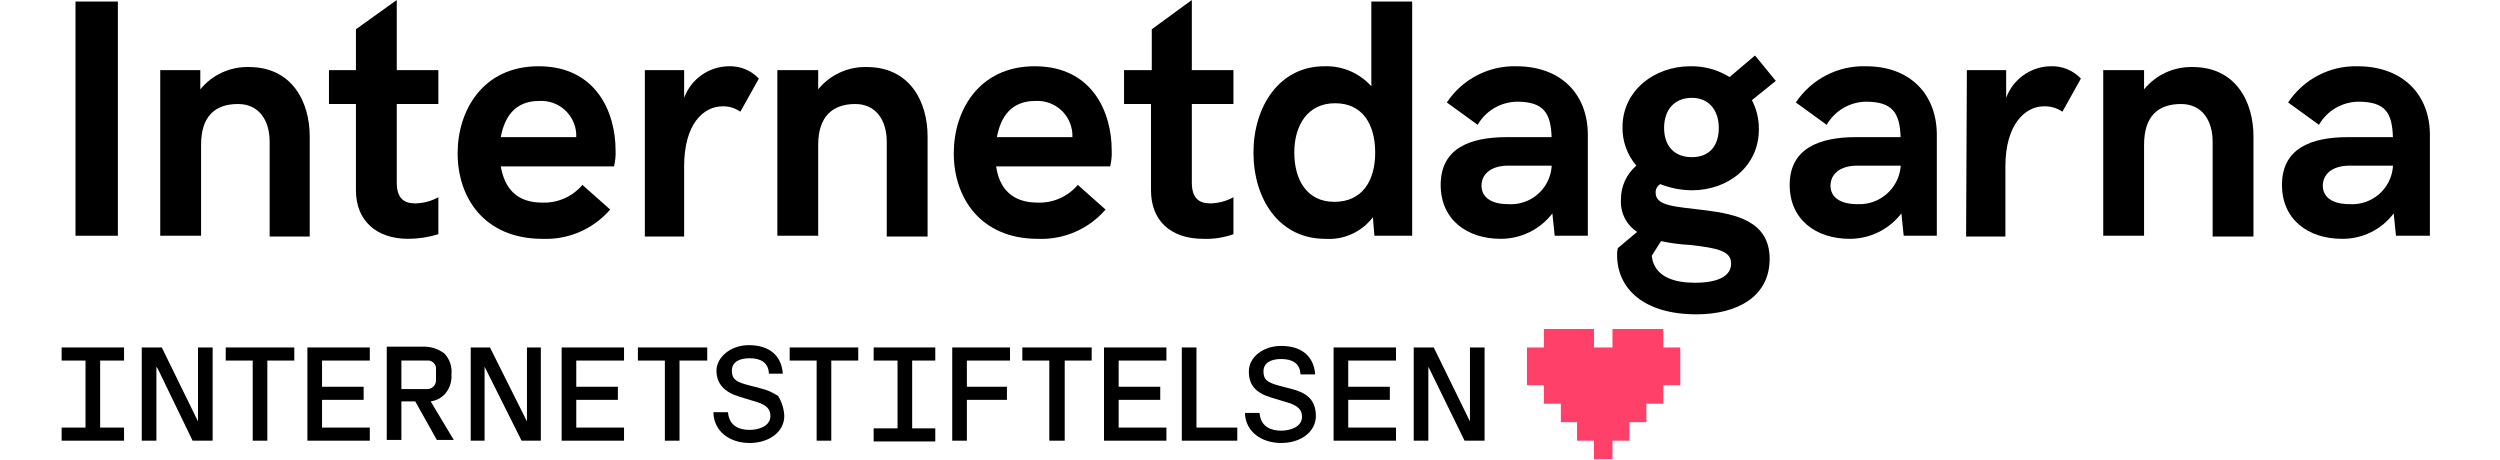
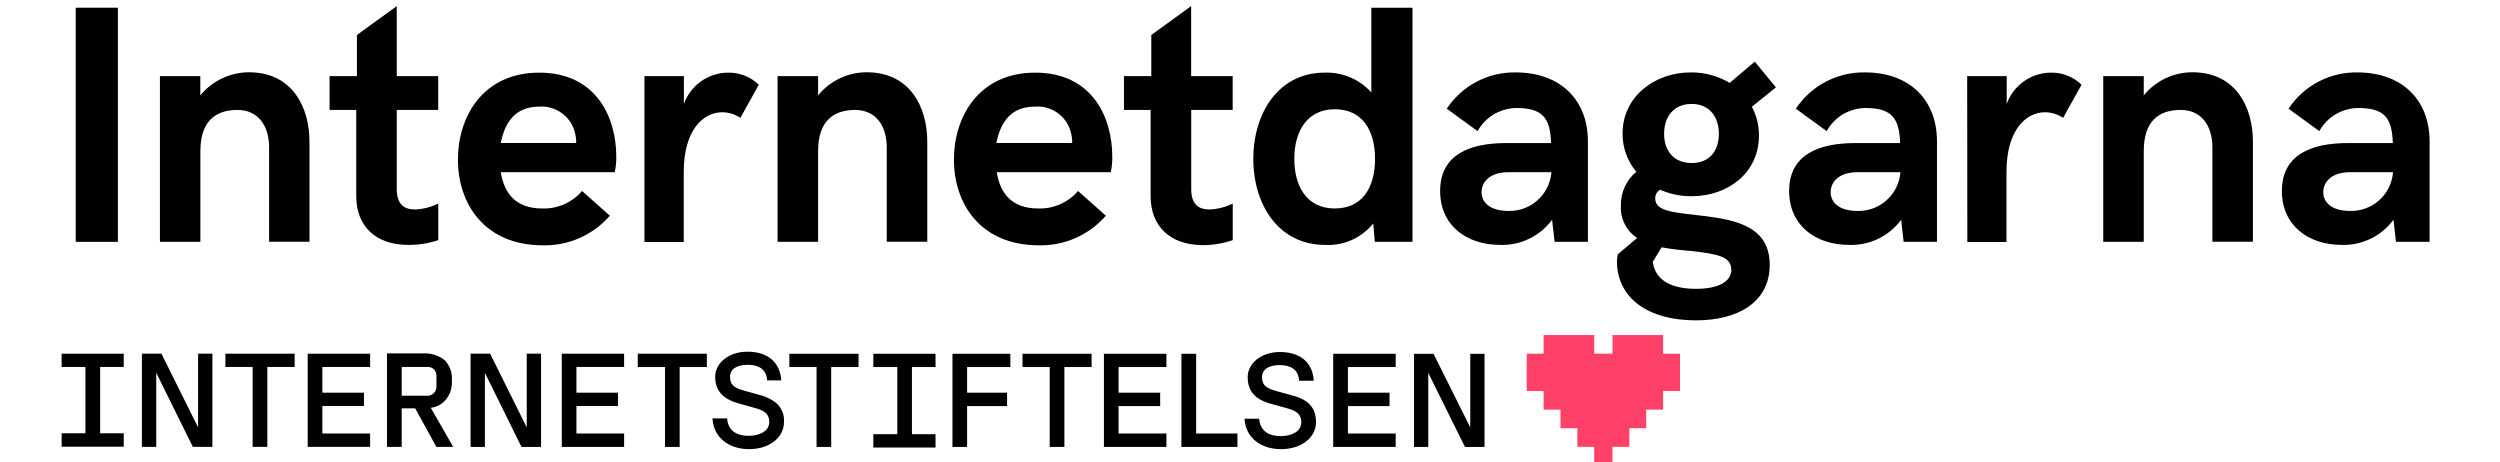
- <svg xmlns="http://www.w3.org/2000/svg" viewBox="0 0 324.5 59.6" width="324.5px" height="59.6px" xml:space="preserve">
+ <svg xmlns="http://www.w3.org/2000/svg" viewBox="0 0 324.5 59.9" width="324.5px" height="59.9px" xml:space="preserve">
  <defs>
    <style>.cls-1{fill:transparent}.cls-2{fill:#ff4069;}</style>
  </defs>
  <g id="Layer_2" data-name="Layer 2">
    <rect class="cls-1" width="324.5" height="59.9" />
  </g>
-   <g id="Layer_1" data-name="Layer 1">
-     <path d="M9.8.2h5.5V30.6H9.8Z" />
-     <path d="M20.8,9.1H26v2.5a7.87,7.87,0,0,1,6.3-2.9c5.6,0,7.9,4.5,7.9,9v13H35V18.4c0-2.8-1.4-4.9-4.1-4.9-3,0-4.8,1.6-4.8,5.3V30.6H20.8Z" />
-     <path d="M46.2,24.7V13.5H42.7V9.1h3.5V3.8L51.5,0V9.1h5.4v4.4H51.5V23.7c0,2.1,1,2.7,2.4,2.7a6.43,6.43,0,0,0,3-.8v4.8A13.23,13.23,0,0,1,53,31C48.8,31,46.2,28.6,46.2,24.7Z" />
-     <path d="M59.4,19.9c0-5.6,3.3-11.3,10.5-11.3,7.5,0,10,6,10,10.9a7.42,7.42,0,0,1-.2,2.1H65c.5,2.8,2,4.7,5.4,4.7A6.53,6.53,0,0,0,75.6,24l3.6,3.2A11,11,0,0,1,70.4,31C62.9,31,59.4,25.7,59.4,19.9Zm15.4-2.1a4.54,4.54,0,0,0-4.36-4.7H70c-3.1,0-4.5,2-5,4.7Z" />
-     <path d="M83.7,9.1h5.1v3.6a6.25,6.25,0,0,1,5.8-4.1,5.12,5.12,0,0,1,3.9,1.6l-2.4,4.3a3.86,3.86,0,0,0-2.3-.7c-2.5,0-5,2.3-5,7.8v9.1H83.7Z" />
-     <path d="M100.9,9.1h5.3v2.5a7.87,7.87,0,0,1,6.3-2.9c5.6,0,7.9,4.5,7.9,9v13h-5.3V18.4c0-2.8-1.4-4.9-4.1-4.9-2.9,0-4.8,1.6-4.8,5.3V30.6h-5.3Z" />
-     <path d="M123.8,19.9c0-5.6,3.3-11.3,10.5-11.3,7.5,0,10,6,10,10.9a7.42,7.42,0,0,1-.2,2.1H129.3c.4,2.8,2,4.7,5.4,4.7a6.53,6.53,0,0,0,5.2-2.3l3.6,3.2a11,11,0,0,1-8.8,3.8C127.3,31,123.8,25.7,123.8,19.9Zm15.4-2.1a4.54,4.54,0,0,0-4.36-4.7h-.44c-3.1,0-4.5,2-5,4.7Z" />
-     <path d="M149.4,24.7V13.5h-3.5V9.1h3.6V3.8L154.7,0V9.1h5.4v4.4h-5.4V23.7c0,2.1,1,2.7,2.4,2.7a6.43,6.43,0,0,0,3-.8v4.8a10.55,10.55,0,0,1-3.9.6C151.9,31,149.4,28.6,149.4,24.7Z" />
-     <path d="M162.7,19.8c0-5.9,3.3-11.2,9.2-11.2a7.82,7.82,0,0,1,6.1,2.6V.2h5.3V30.6h-4.9l-.2-2.4A7.16,7.16,0,0,1,172,31C166,31,162.7,25.8,162.7,19.8Zm15.8,0c0-3.6-1.6-6.4-5.2-6.4s-5.3,2.9-5.3,6.4,1.6,6.4,5.2,6.4S178.5,23.5,178.5,19.8Z" />
-     <path d="M206.1,17.5V30.6h-4.3l-.3-2.9a8.45,8.45,0,0,1-6.7,3.3c-4.4,0-7.8-2.5-7.8-7,0-4.7,3.7-6.2,8.6-6.2h5.8c-.1-3.2-1.1-4.6-4.5-4.6a6,6,0,0,0-5.1,3l-4-2.9a10.5,10.5,0,0,1,9-4.7C202.7,8.6,206.1,12.3,206.1,17.5Zm-4.7,4.2v-.2h-5.6c-2.4,0-3.5,1.2-3.5,2.6s1.1,2.4,3.5,2.4a5.3,5.3,0,0,0,5.6-4.8Z" />
-     <path d="M229.7,33.6c0,4.9-4.2,7.2-9.5,7.2-6.8,0-10.3-3.3-10.3-7.7a2.74,2.74,0,0,1,.1-.9l2.5-2.1a4.64,4.64,0,0,1-2.1-4.2,5.69,5.69,0,0,1,2-4.4,7.5,7.5,0,0,1-1.8-5c0-4.7,4.1-7.9,8.8-7.9a9.36,9.36,0,0,1,5.1,1.4l3.3-2.8,2.7,3.3L227.4,13a8,8,0,0,1,.9,3.8c0,4.8-4,7.9-8.7,7.9a11.55,11.55,0,0,1-4.1-.8,1.25,1.25,0,0,0-.6,1.1c0,1.8,2.6,1.8,6.5,2.3S229.7,28.7,229.7,33.6Zm-5,.6c0-1.6-1.7-2-5.3-2.4a25.5,25.5,0,0,1-3.8-.5l-1.2,1.9.1.6c.6,2.2,2.9,2.9,5.5,2.9C222.9,36.7,224.7,35.9,224.7,34.2ZM216,16.6c0,2.2,1.2,3.8,3.6,3.8s3.5-1.6,3.5-3.8-1.2-3.9-3.5-3.9S216,14.3,216,16.6Z" />
-     <path d="M251.4,17.5V30.6h-4.3l-.3-2.9a8.45,8.45,0,0,1-6.7,3.3c-4.4,0-7.8-2.5-7.8-7,0-4.7,3.8-6.2,8.6-6.2h5.8c-.1-3.2-1.1-4.6-4.5-4.6a6,6,0,0,0-5.1,3l-4-2.9a10.56,10.56,0,0,1,9.1-4.7C248,8.6,251.4,12.3,251.4,17.5Zm-4.7,4.2v-.2h-5.6c-2.4,0-3.5,1.2-3.5,2.6s1.1,2.4,3.5,2.4A5.38,5.38,0,0,0,246.7,21.7Z" />
-     <path d="M255.3,9.1h5.1v3.6a6.25,6.25,0,0,1,5.8-4.1,5.12,5.12,0,0,1,3.9,1.6l-2.4,4.3a4,4,0,0,0-2.4-.7c-2.4,0-5,2.3-5,7.8v9.1h-5.1Z" />
-     <path d="M273,9.1h5.3v2.5a7.87,7.87,0,0,1,6.3-2.9c5.6,0,7.9,4.5,7.9,9v13h-5.3V18.4c0-2.8-1.4-4.9-4.1-4.9-3,0-4.8,1.6-4.8,5.3V30.6H273Z" />
-     <path d="M315.4,17.5V30.6H311l-.3-2.9A8.27,8.27,0,0,1,304,31c-4.4,0-7.8-2.5-7.8-7,0-4.7,3.7-6.2,8.6-6.2h5.8c-.1-3.2-1-4.6-4.5-4.6a6,6,0,0,0-5.1,3l-4-2.9a10.5,10.5,0,0,1,9-4.7C311.9,8.6,315.4,12.3,315.4,17.5Zm-4.8,4.2v-.2H305c-2.4,0-3.5,1.2-3.5,2.6s1.1,2.4,3.5,2.4A5.31,5.31,0,0,0,310.6,21.7Z" />
-     <polygon class="cls-2" points="218.1 45.1 218.1 50 215.9 50 215.9 52.4 213.7 52.4 213.7 54.8 211.5 54.8 211.5 57.2 209.3 57.2 209.3 59.6 206.9 59.6 206.9 57.2 204.7 57.2 204.7 54.8 202.6 54.8 202.6 52.4 200.4 52.4 200.4 50 198.2 50 198.2 45.1 200.4 45.1 200.4 42.7 206.9 42.7 206.9 45.1 209.3 45.1 209.3 42.7 215.9 42.7 215.9 45.1 218.1 45.1" />
-     <polygon class="cls-1" points="215.2 46.8 215.2 48.3 212.2 48.3 212.2 45.1 213.8 45.1 213.8 46.8 215.2 46.8" />
-     <path d="M101.8,54c0,2-1.9,3.5-4.5,3.5s-4.6-1.5-4.7-3.9v-.1h1.9v.1c.2,1.8,1.6,2.2,2.8,2.2s2.7-.5,2.7-1.8c0-.9-.5-1.4-1.7-1.8L96,51.5c-2-.6-3-1.7-3-3.4s1.8-3.3,4.2-3.3c2.6,0,4.2,1.3,4.4,3.6v.1H99.8v-.1c-.1-1.3-1-1.9-2.5-1.9s-2.3.6-2.3,1.6.4,1.4,1.8,1.8l1.9.5a6.94,6.94,0,0,1,2.3,1A5.32,5.32,0,0,1,101.8,54Z" />
-     <polygon points="111.4 45.1 111.4 46.8 107.9 46.8 107.9 57.2 106 57.2 106 46.8 102.5 46.8 102.5 45.1 111.4 45.1" />
-     <polygon points="125.5 46.8 125.5 50.2 130.7 50.2 130.7 51.9 125.5 51.9 125.5 57.2 123.6 57.2 123.6 45.1 131.1 45.1 131.1 46.8 125.5 46.8" />
-     <polygon points="141.7 45.1 141.7 46.8 138.2 46.8 138.2 57.2 136.2 57.2 136.2 46.8 132.7 46.8 132.7 45.1 141.7 45.1" />
-     <polygon points="145.2 46.8 145.2 50.2 150.6 50.2 150.6 51.9 145.2 51.9 145.2 55.5 151.4 55.5 151.4 57.2 143.3 57.2 143.3 45.1 151.4 45.1 151.4 46.8 145.2 46.8" />
-     <polygon points="160.6 55.5 160.6 57.2 153.4 57.2 153.4 45.1 155.3 45.1 155.3 55.5 160.6 55.5" />
-     <path d="M170.8,54c0,2-1.9,3.5-4.5,3.5s-4.6-1.5-4.7-3.8v-.1h1.9v.1c.2,1.8,1.6,2.2,2.8,2.2s2.7-.5,2.7-1.8c0-.9-.5-1.4-1.7-1.8l-2.3-.7c-2-.6-2.9-1.6-2.9-3.4s1.8-3.3,4.2-3.3c2.6,0,4.2,1.3,4.4,3.6v.1h-1.9v-.1c-.1-1.3-1-1.9-2.5-1.9s-2.3.6-2.3,1.6.4,1.4,1.8,1.8l1.9.5C169.2,50.9,170.8,51.6,170.8,54Z" />
-     <polygon points="175 46.8 175 50.2 180.4 50.2 180.4 51.9 175 51.9 175 55.5 181.2 55.5 181.2 57.2 173.1 57.2 173.1 45.1 181.2 45.1 181.2 46.8 175 46.8" />
-     <polygon points="192.7 45.1 192.7 57.2 190.1 57.2 185.6 48 185.4 47.6 185.4 57.2 183.5 57.2 183.5 45.1 186.1 45.1 190.8 54.7 190.8 45.1 192.7 45.1" />
-     <polygon points="118.4 46.8 118.4 55.6 121.4 55.6 121.4 57.3 113.4 57.3 113.4 55.6 116.5 55.6 116.5 46.8 113.4 46.8 113.4 45.1 121.4 45.1 121.4 46.8 118.4 46.8" />
-     <polygon points="27.6 45.1 27.6 57.2 25 57.2 20.5 47.9 20.3 47.6 20.3 57.2 18.4 57.2 18.4 45.1 21 45.1 25.7 54.7 25.7 45.1 27.6 45.1" />
-     <polygon points="38.2 45.1 38.2 46.8 34.7 46.8 34.7 57.2 32.8 57.2 32.8 46.8 29.3 46.8 29.3 45.1 38.2 45.1" />
-     <polygon points="41.8 46.8 41.8 50.2 47.2 50.2 47.2 51.9 41.8 51.9 41.8 55.5 48 55.5 48 57.2 39.9 57.2 39.9 45.1 48 45.1 48 46.8 41.8 46.8" />
-     <path d="M55.9,52.1h0a3.1,3.1,0,0,0,1.8-.9,3.47,3.47,0,0,0,.9-2.6,3.44,3.44,0,0,0-.9-2.7,4.34,4.34,0,0,0-2.9-.9H50.2V57.1h1.9v-5h1.8l2.8,5h2.2Zm-3.8-1.6V46.8h3.3a1.06,1.06,0,0,1,1.19.91.28.28,0,0,1,0,.09h0v1.5a1.13,1.13,0,0,1-1.06,1.2H52.1Z" />
-     <polygon points="70.2 45.1 70.2 57.2 67.7 57.2 63.1 48 62.9 47.6 62.9 57.2 61.1 57.2 61.1 45.1 63.6 45.1 68.4 54.7 68.4 45.1 70.2 45.1" />
-     <polygon points="74.8 46.8 74.8 50.2 80.2 50.2 80.2 51.9 74.8 51.9 74.8 55.5 81 55.5 81 57.2 72.9 57.2 72.9 45.1 81 45.1 81 46.8 74.8 46.8" />
-     <polygon points="91.8 45.1 91.8 46.8 88.2 46.8 88.2 57.2 86.3 57.2 86.3 46.8 82.8 46.8 82.8 45.1 91.8 45.1" />
-     <polygon points="13 46.8 13 55.5 16.1 55.5 16.1 57.2 8 57.2 8 55.5 11.1 55.5 11.1 46.8 8 46.8 8 45.1 16.1 45.1 16.1 46.8 13 46.8" />
+   <g id="Lager_1" data-name="Lager 1">
+     <path d="M9.83,1H15.3V31.39H9.83Z" />
+     <path d="M20.76,9.88H26v2.5a8.2,8.2,0,0,1,6.31-3c5.64,0,7.86,4.54,7.86,9v13H34.93V19.14c0-2.82-1.42-4.87-4.12-4.87-2.95,0-4.8,1.59-4.8,5.34V31.39H20.76Z" />
+     <path d="M46.24,25.45V14.27H42.78V9.88h3.55V4.54L51.5.79V9.88h5.38v4.39H51.5V24.52c0,2.07,1,2.67,2.39,2.67a7.49,7.49,0,0,0,3-.77v4.75a12,12,0,0,1-3.89.62C48.76,31.79,46.24,29.37,46.24,25.45Z" />
+     <path d="M59.44,20.71c0-5.6,3.27-11.28,10.55-11.28,7.54,0,10,6,10,10.85a9,9,0,0,1-.19,2.07H65c.46,2.82,2,4.71,5.39,4.71a6.5,6.5,0,0,0,5.16-2.27L79.16,28a11.21,11.21,0,0,1-8.82,3.84C62.93,31.79,59.44,26.5,59.44,20.71Zm15.35-2.15a4.79,4.79,0,0,0-.17-1.36A4.45,4.45,0,0,0,70,13.84c-3.1,0-4.46,2-5,4.72Z" />
+     <path d="M83.65,9.88h5.12v3.61a6.12,6.12,0,0,1,5.77-4.06A5.55,5.55,0,0,1,98.49,11L96.1,15.3a4.26,4.26,0,0,0-2.35-.73c-2.46,0-5,2.28-5,7.75v9.09h-5.1Z" />
+     <path d="M100.93,9.88h5.26v2.5a8.13,8.13,0,0,1,6.31-3c5.64,0,7.86,4.54,7.86,9v13H115.1V19.14c0-2.82-1.42-4.87-4.11-4.87-2.95,0-4.8,1.59-4.8,5.34V31.39h-5.26Z" />
+     <path d="M123.82,20.71c0-5.6,3.27-11.28,10.55-11.28,7.54,0,10,6,10,10.85a8.45,8.45,0,0,1-.19,2.07h-14.8c.45,2.82,2,4.71,5.38,4.71a6.52,6.52,0,0,0,5.17-2.27L143.54,28a11.21,11.21,0,0,1-8.82,3.84C127.31,31.79,123.82,26.5,123.82,20.71Zm15.35-2.15A4.79,4.79,0,0,0,139,17.2a4.45,4.45,0,0,0-4.67-3.36c-3.1,0-4.46,2-5,4.72Z" />
+     <path d="M149.35,25.45V14.27h-3.46V9.88h3.55V4.54L154.61.79V9.88H160v4.39h-5.38V24.52c0,2.07,1,2.67,2.39,2.67a7.49,7.49,0,0,0,3-.77v4.75a12.16,12.16,0,0,1-3.92.65C151.87,31.79,149.35,29.37,149.35,25.45Z" />
+     <path d="M162.68,20.62c0-5.94,3.27-11.19,9.24-11.19A7.75,7.75,0,0,1,178,12V1h5.34V31.39h-4.89l-.2-2.39A7.5,7.5,0,0,1,172,31.79C166,31.79,162.68,26.63,162.68,20.62Zm15.8,0c0-3.61-1.59-6.44-5.21-6.44S168,17.05,168,20.62s1.63,6.44,5.25,6.44S178.48,24.28,178.48,20.62Z" />
+     <path d="M206.11,18.34V31.39h-4.32l-.33-2.86a8.06,8.06,0,0,1-6.72,3.26c-4.41,0-7.81-2.54-7.81-7,0-4.67,3.74-6.22,8.57-6.22h5.83c-.1-3.19-1.05-4.55-4.47-4.55a5.83,5.83,0,0,0-5.07,3l-4-2.91a10.51,10.51,0,0,1,9-4.71C202.67,9.43,206.11,13.09,206.11,18.34Zm-4.75,4.18v-.17H195.8c-2.39,0-3.49,1.24-3.49,2.6s1.14,2.43,3.49,2.43A5.46,5.46,0,0,0,201.36,22.52Z" />
+     <path d="M229.71,34.38c0,4.87-4.18,7.2-9.52,7.2-6.78,0-10.31-3.26-10.31-7.67A4.63,4.63,0,0,1,210,33l2.5-2.11a4.69,4.69,0,0,1-2.11-4.2,5.54,5.54,0,0,1,2-4.39,7.66,7.66,0,0,1-1.78-5c0-4.67,4.07-7.9,8.83-7.9a9.75,9.75,0,0,1,5.08,1.36L227.77,8l2.74,3.34-3.12,2.52a7.66,7.66,0,0,1,.92,3.75c0,4.8-4,7.86-8.74,7.86a9.92,9.92,0,0,1-4.09-.84,1.24,1.24,0,0,0-.63,1.14c0,1.76,2.65,1.81,6.48,2.28C225.4,28.57,229.71,29.45,229.71,34.38Zm-5,.59c0-1.64-1.68-2-5.26-2.4a34.35,34.35,0,0,1-3.77-.47L214.52,34l.13.58c.62,2.15,2.86,2.91,5.47,2.91,2.81,0,4.62-.84,4.62-2.56ZM216,17.37c0,2.2,1.25,3.79,3.58,3.79s3.53-1.59,3.53-3.79-1.23-3.88-3.53-3.88S216,15.11,216,17.37Z" />
+     <path d="M251.42,18.34V31.39h-4.33l-.32-2.86a8.06,8.06,0,0,1-6.72,3.26c-4.42,0-7.82-2.54-7.82-7,0-4.67,3.75-6.22,8.57-6.22h5.84c-.11-3.19-1.06-4.55-4.48-4.55a5.81,5.81,0,0,0-5.06,3l-4-2.91a10.55,10.55,0,0,1,9.05-4.71C248,9.43,251.42,13.09,251.42,18.34Zm-4.76,4.18v-.17h-5.55c-2.4,0-3.49,1.24-3.49,2.6s1.14,2.43,3.49,2.43A5.45,5.45,0,0,0,246.66,22.52Z" />
+     <path d="M255.34,9.88h5.13v3.61a6.12,6.12,0,0,1,5.77-4.06A5.51,5.51,0,0,1,270.18,11l-2.39,4.3a4.26,4.26,0,0,0-2.35-.73c-2.45,0-5,2.28-5,7.75v9.09h-5.08Z" />
+     <path d="M273,9.88h5.26v2.5a8.13,8.13,0,0,1,6.31-3c5.64,0,7.86,4.54,7.86,9v13h-5.26V19.14c0-2.82-1.42-4.87-4.11-4.87-3,0-4.8,1.59-4.8,5.34V31.39H273Z" />
+     <path d="M315.36,18.34V31.39H311l-.33-2.86A8.06,8.06,0,0,1,304,31.79c-4.41,0-7.81-2.54-7.81-7,0-4.67,3.74-6.22,8.57-6.22h5.83c-.11-3.19-1-4.55-4.48-4.55a5.81,5.81,0,0,0-5.06,3l-4-2.91a10.51,10.51,0,0,1,9-4.71C311.92,9.43,315.36,13.09,315.36,18.34Zm-4.76,4.18v-.17h-5.55c-2.39,0-3.49,1.24-3.49,2.6s1.14,2.43,3.49,2.43A5.45,5.45,0,0,0,310.6,22.52Z" />
+     <polygon class="cls-2" points="218.06 45.91 218.06 50.75 215.87 50.75 215.87 53.17 213.68 53.17 213.68 55.58 211.49 55.58 211.49 58 209.3 58 209.3 60.42 206.93 60.42 206.93 58 204.74 58 204.74 55.58 202.55 55.58 202.55 53.17 200.36 53.17 200.36 50.75 198.17 50.75 198.17 45.91 200.36 45.91 200.36 43.49 206.93 43.49 206.93 45.91 209.3 45.91 209.3 43.49 215.87 43.49 215.87 45.91 218.06 45.91" />
+     <polygon class="cls-1" points="215.24 47.54 215.24 49.12 212.2 49.12 212.2 45.91 213.75 45.91 213.75 47.54 215.24 47.54" />
+     <path d="M101.76,54.79c0,2-1.9,3.51-4.53,3.51s-4.56-1.51-4.74-3.86v-.13h1.9v.11c.19,1.77,1.62,2.15,2.79,2.15s2.67-.47,2.67-1.8c0-.92-.5-1.43-1.71-1.77l-2.31-.65c-2-.56-3-1.65-3-3.44s1.76-3.26,4.18-3.26c2.59,0,4.19,1.32,4.39,3.6v.13H99.56v-.12c-.12-1.27-1-1.91-2.49-1.91s-2.31.59-2.31,1.56.44,1.42,1.81,1.79l1.89.53a5.78,5.78,0,0,1,2.26,1.05A3,3,0,0,1,101.76,54.79Z" />
+     <polygon points="111.44 45.92 111.44 47.64 107.89 47.64 107.89 58.01 105.99 58.01 105.99 47.64 102.46 47.64 102.46 45.92 111.44 45.92" />
+     <polygon points="125.53 47.64 125.53 50.97 130.72 50.97 130.72 52.71 125.53 52.71 125.53 58.01 123.63 58.01 123.63 45.92 131.14 45.92 131.14 47.64 125.53 47.64" />
+     <polygon points="141.69 45.92 141.69 47.64 138.16 47.64 138.16 58.01 136.25 58.01 136.25 47.64 132.72 47.64 132.72 45.92 141.69 45.92" />
+     <polygon points="145.19 47.64 145.19 50.97 150.59 50.97 150.59 52.71 145.19 52.71 145.19 56.27 151.4 56.27 151.4 58.01 143.29 58.01 143.29 45.92 151.4 45.92 151.4 47.64 145.19 47.64" />
+     <polygon points="160.62 56.27 160.62 58.01 153.35 58.01 153.35 45.92 155.26 45.92 155.26 56.27 160.62 56.27" />
+     <path d="M170.82,54.79c0,2-1.91,3.51-4.53,3.51s-4.55-1.46-4.74-3.82v-.13h1.9v.11c.2,1.77,1.63,2.15,2.8,2.15s2.66-.47,2.66-1.8c0-.92-.49-1.43-1.69-1.77l-2.33-.65c-2-.56-2.94-1.65-2.94-3.44s1.76-3.26,4.18-3.26c2.6,0,4.2,1.32,4.39,3.6v.13h-1.91V49.3c-.11-1.27-1-1.91-2.49-1.91s-2.31.59-2.31,1.56.44,1.42,1.81,1.79l1.89.53C169.16,51.67,170.82,52.43,170.82,54.79Z" />
+     <polygon points="174.96 47.64 174.96 50.97 180.36 50.97 180.36 52.71 174.96 52.71 174.96 56.27 181.16 56.27 181.16 58.01 173.05 58.01 173.05 45.92 181.16 45.92 181.16 47.64 174.96 47.64" />
+     <polygon points="192.69 45.92 192.69 58.01 190.15 58.01 185.56 48.74 185.39 48.38 185.39 58.01 183.54 58.01 183.54 45.92 186.07 45.92 190.84 55.48 190.84 45.92 192.69 45.92" />
+     <polygon points="118.37 47.64 118.37 56.36 121.43 56.36 121.43 58.09 113.36 58.09 113.36 56.36 116.47 56.36 116.47 47.64 113.36 47.64 113.36 45.92 121.43 45.92 121.43 47.64 118.37 47.64" />
+     <polygon points="27.57 45.91 27.57 58 25.03 58 20.45 48.73 20.28 48.38 20.28 58 18.42 58 18.42 45.91 20.96 45.91 25.71 55.48 25.71 45.91 27.57 45.91" />
+     <polygon points="38.24 45.91 38.24 47.63 34.7 47.63 34.7 58 32.79 58 32.79 47.63 29.26 47.63 29.26 45.91 38.24 45.91" />
+     <polygon points="41.84 47.63 41.84 50.97 47.24 50.97 47.24 52.7 41.84 52.7 41.84 56.27 48.04 56.27 48.04 58 39.94 58 39.94 45.91 48.04 45.91 48.04 47.63 41.84 47.63" />
+     <path d="M55.91,52.92H56A3,3,0,0,0,57.76,52a3.46,3.46,0,0,0,.89-2.59,3.4,3.4,0,0,0-.93-2.66,4.23,4.23,0,0,0-2.91-.88H50.23V58h1.91V53h1.75l2.75,5h2.18Zm-3.77-1.58V47.63h3.29a1.11,1.11,0,0,1,1.22,1v1.5a1.17,1.17,0,0,1-1.1,1.24H52.14Z" />
+     <polygon points="70.23 45.91 70.23 58.01 67.69 58.01 63.11 48.74 62.94 48.38 62.94 58.01 61.08 58.01 61.08 45.91 63.62 45.91 68.37 55.48 68.37 45.91 70.23 45.91" />
+     <polygon points="74.82 47.63 74.82 50.97 80.22 50.97 80.22 52.7 74.82 52.7 74.82 56.27 81.01 56.27 81.01 58.01 72.92 58.01 72.92 45.91 81.01 45.91 81.01 47.63 74.82 47.63" />
+     <polygon points="91.75 45.91 91.75 47.64 88.22 47.64 88.22 58.01 86.32 58.01 86.32 47.64 82.78 47.64 82.78 45.91 91.75 45.91" />
+     <polygon points="13 47.63 13 56.24 16.06 56.24 16.06 57.98 8 57.98 8 56.24 11.09 56.24 11.09 47.63 8 47.63 8 45.91 16.06 45.91 16.06 47.63 13 47.63" />
  </g>
</svg>
